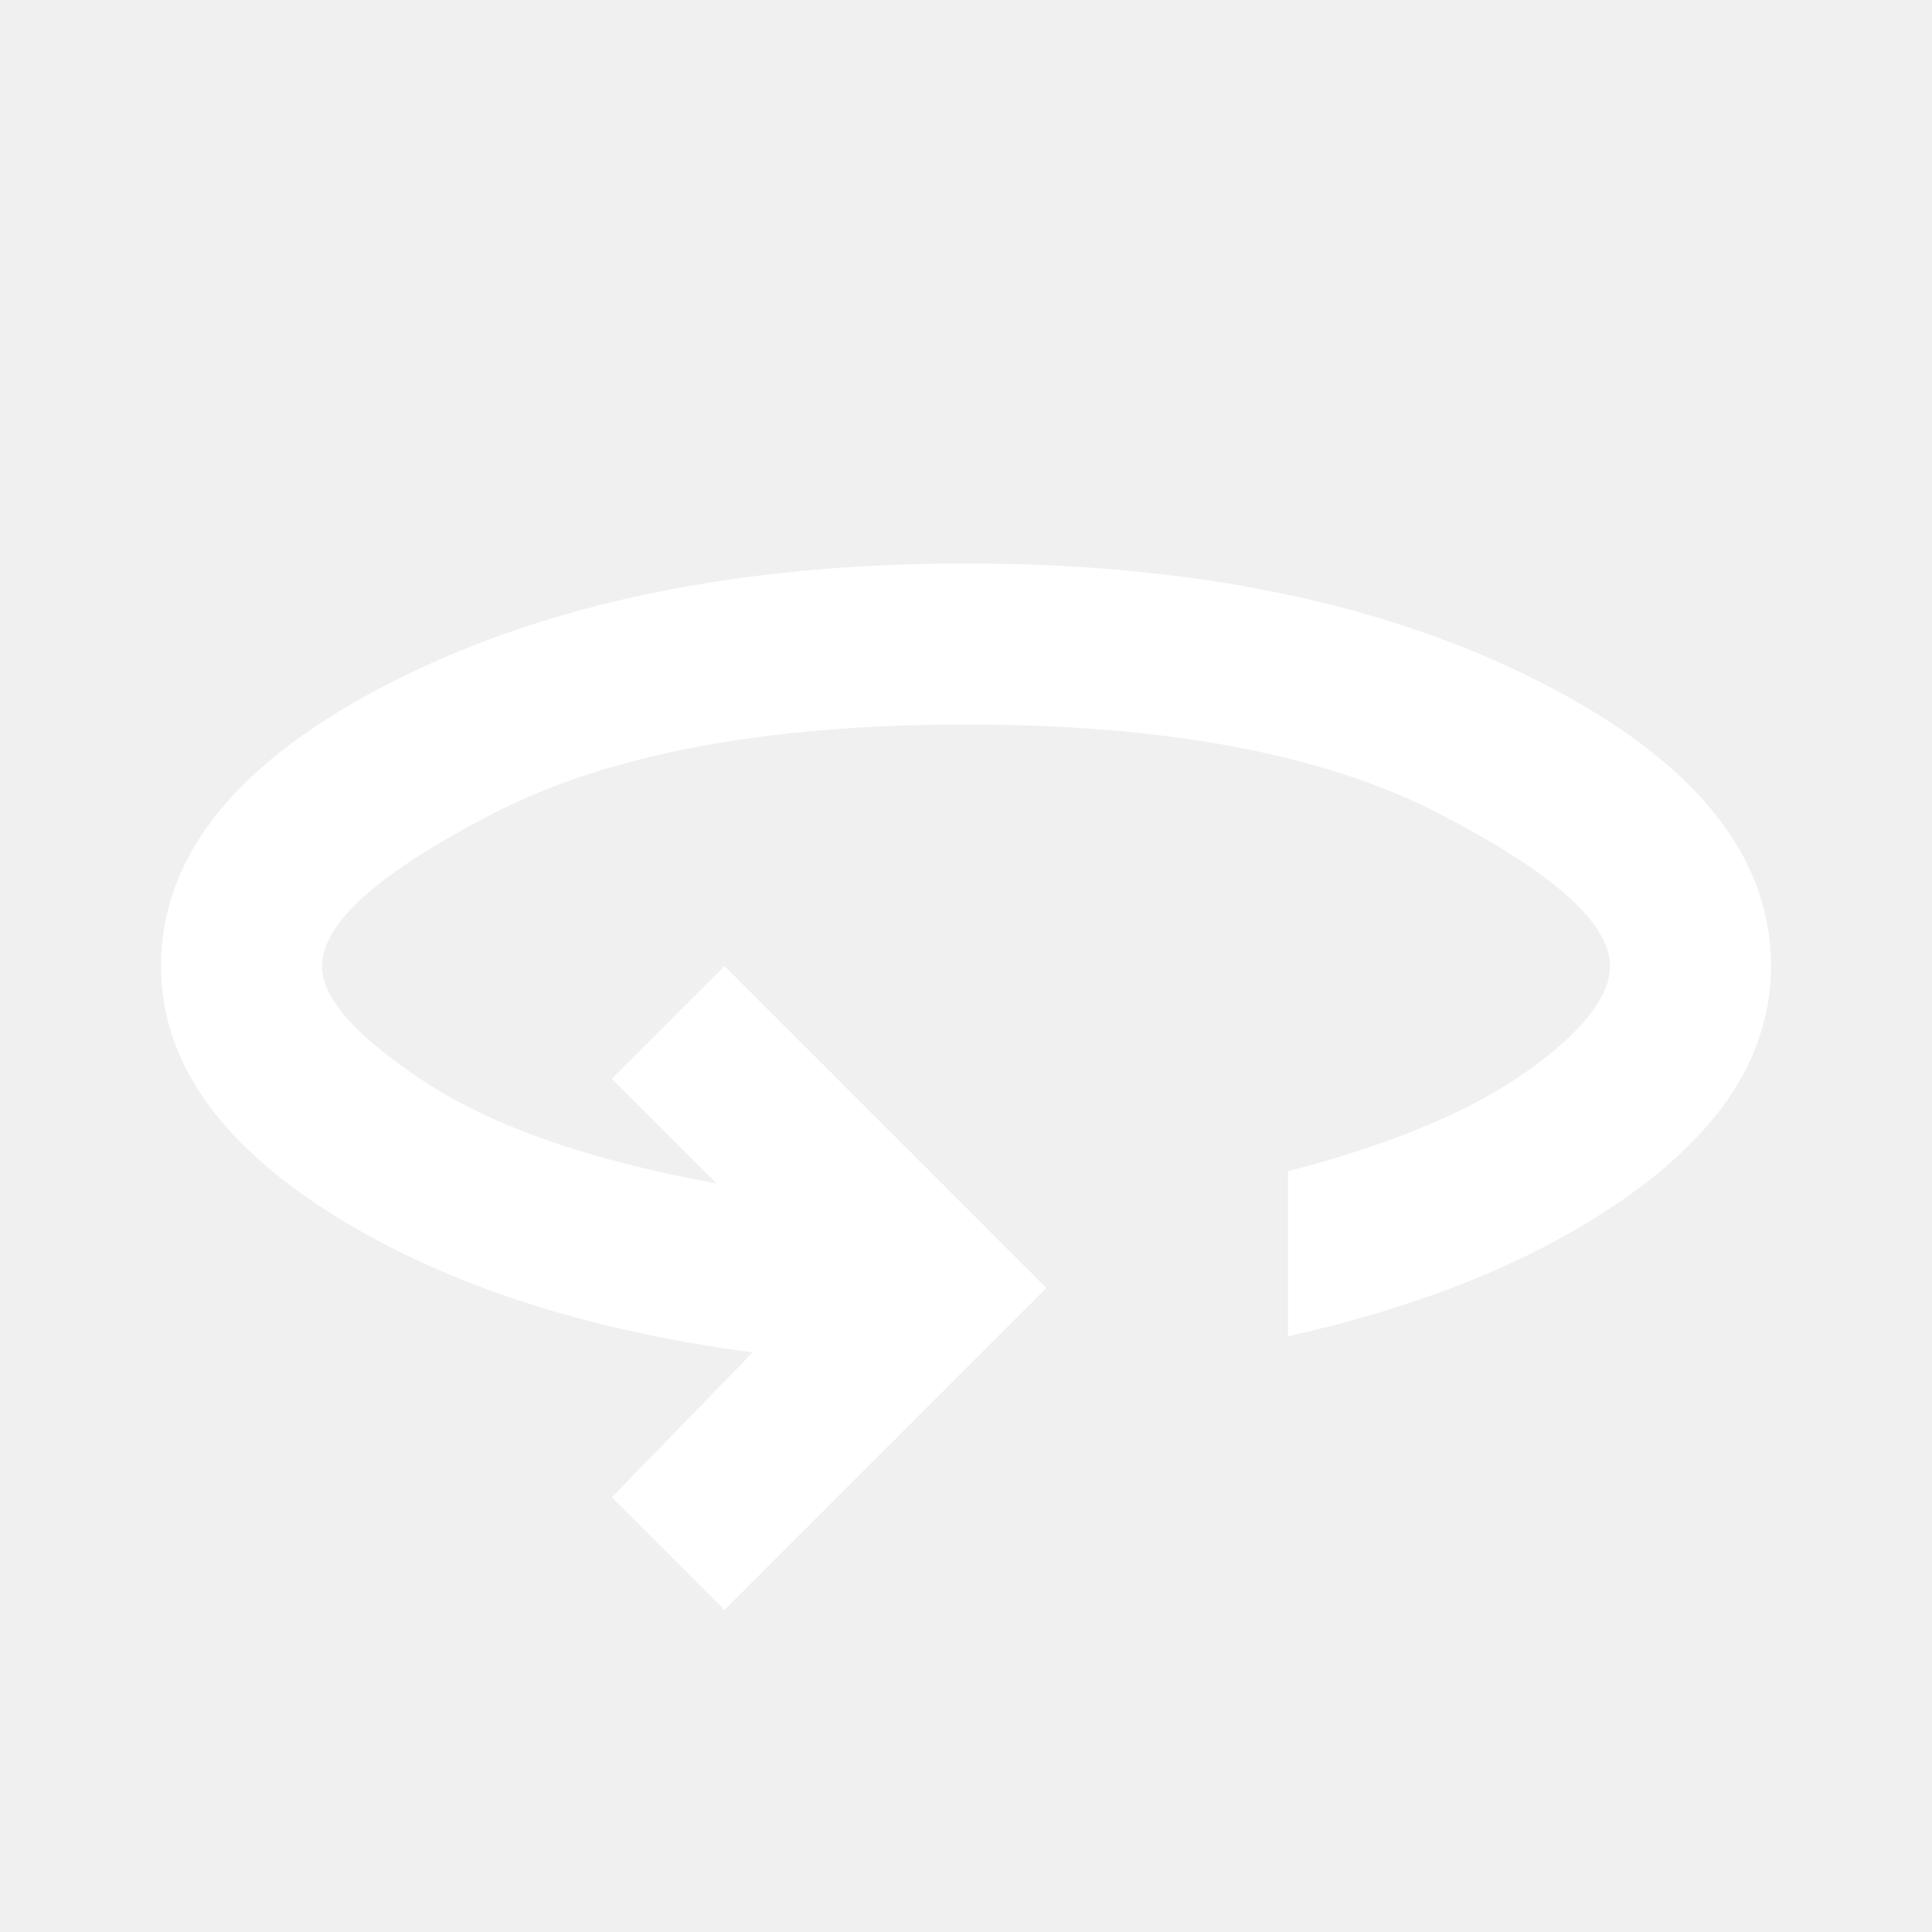
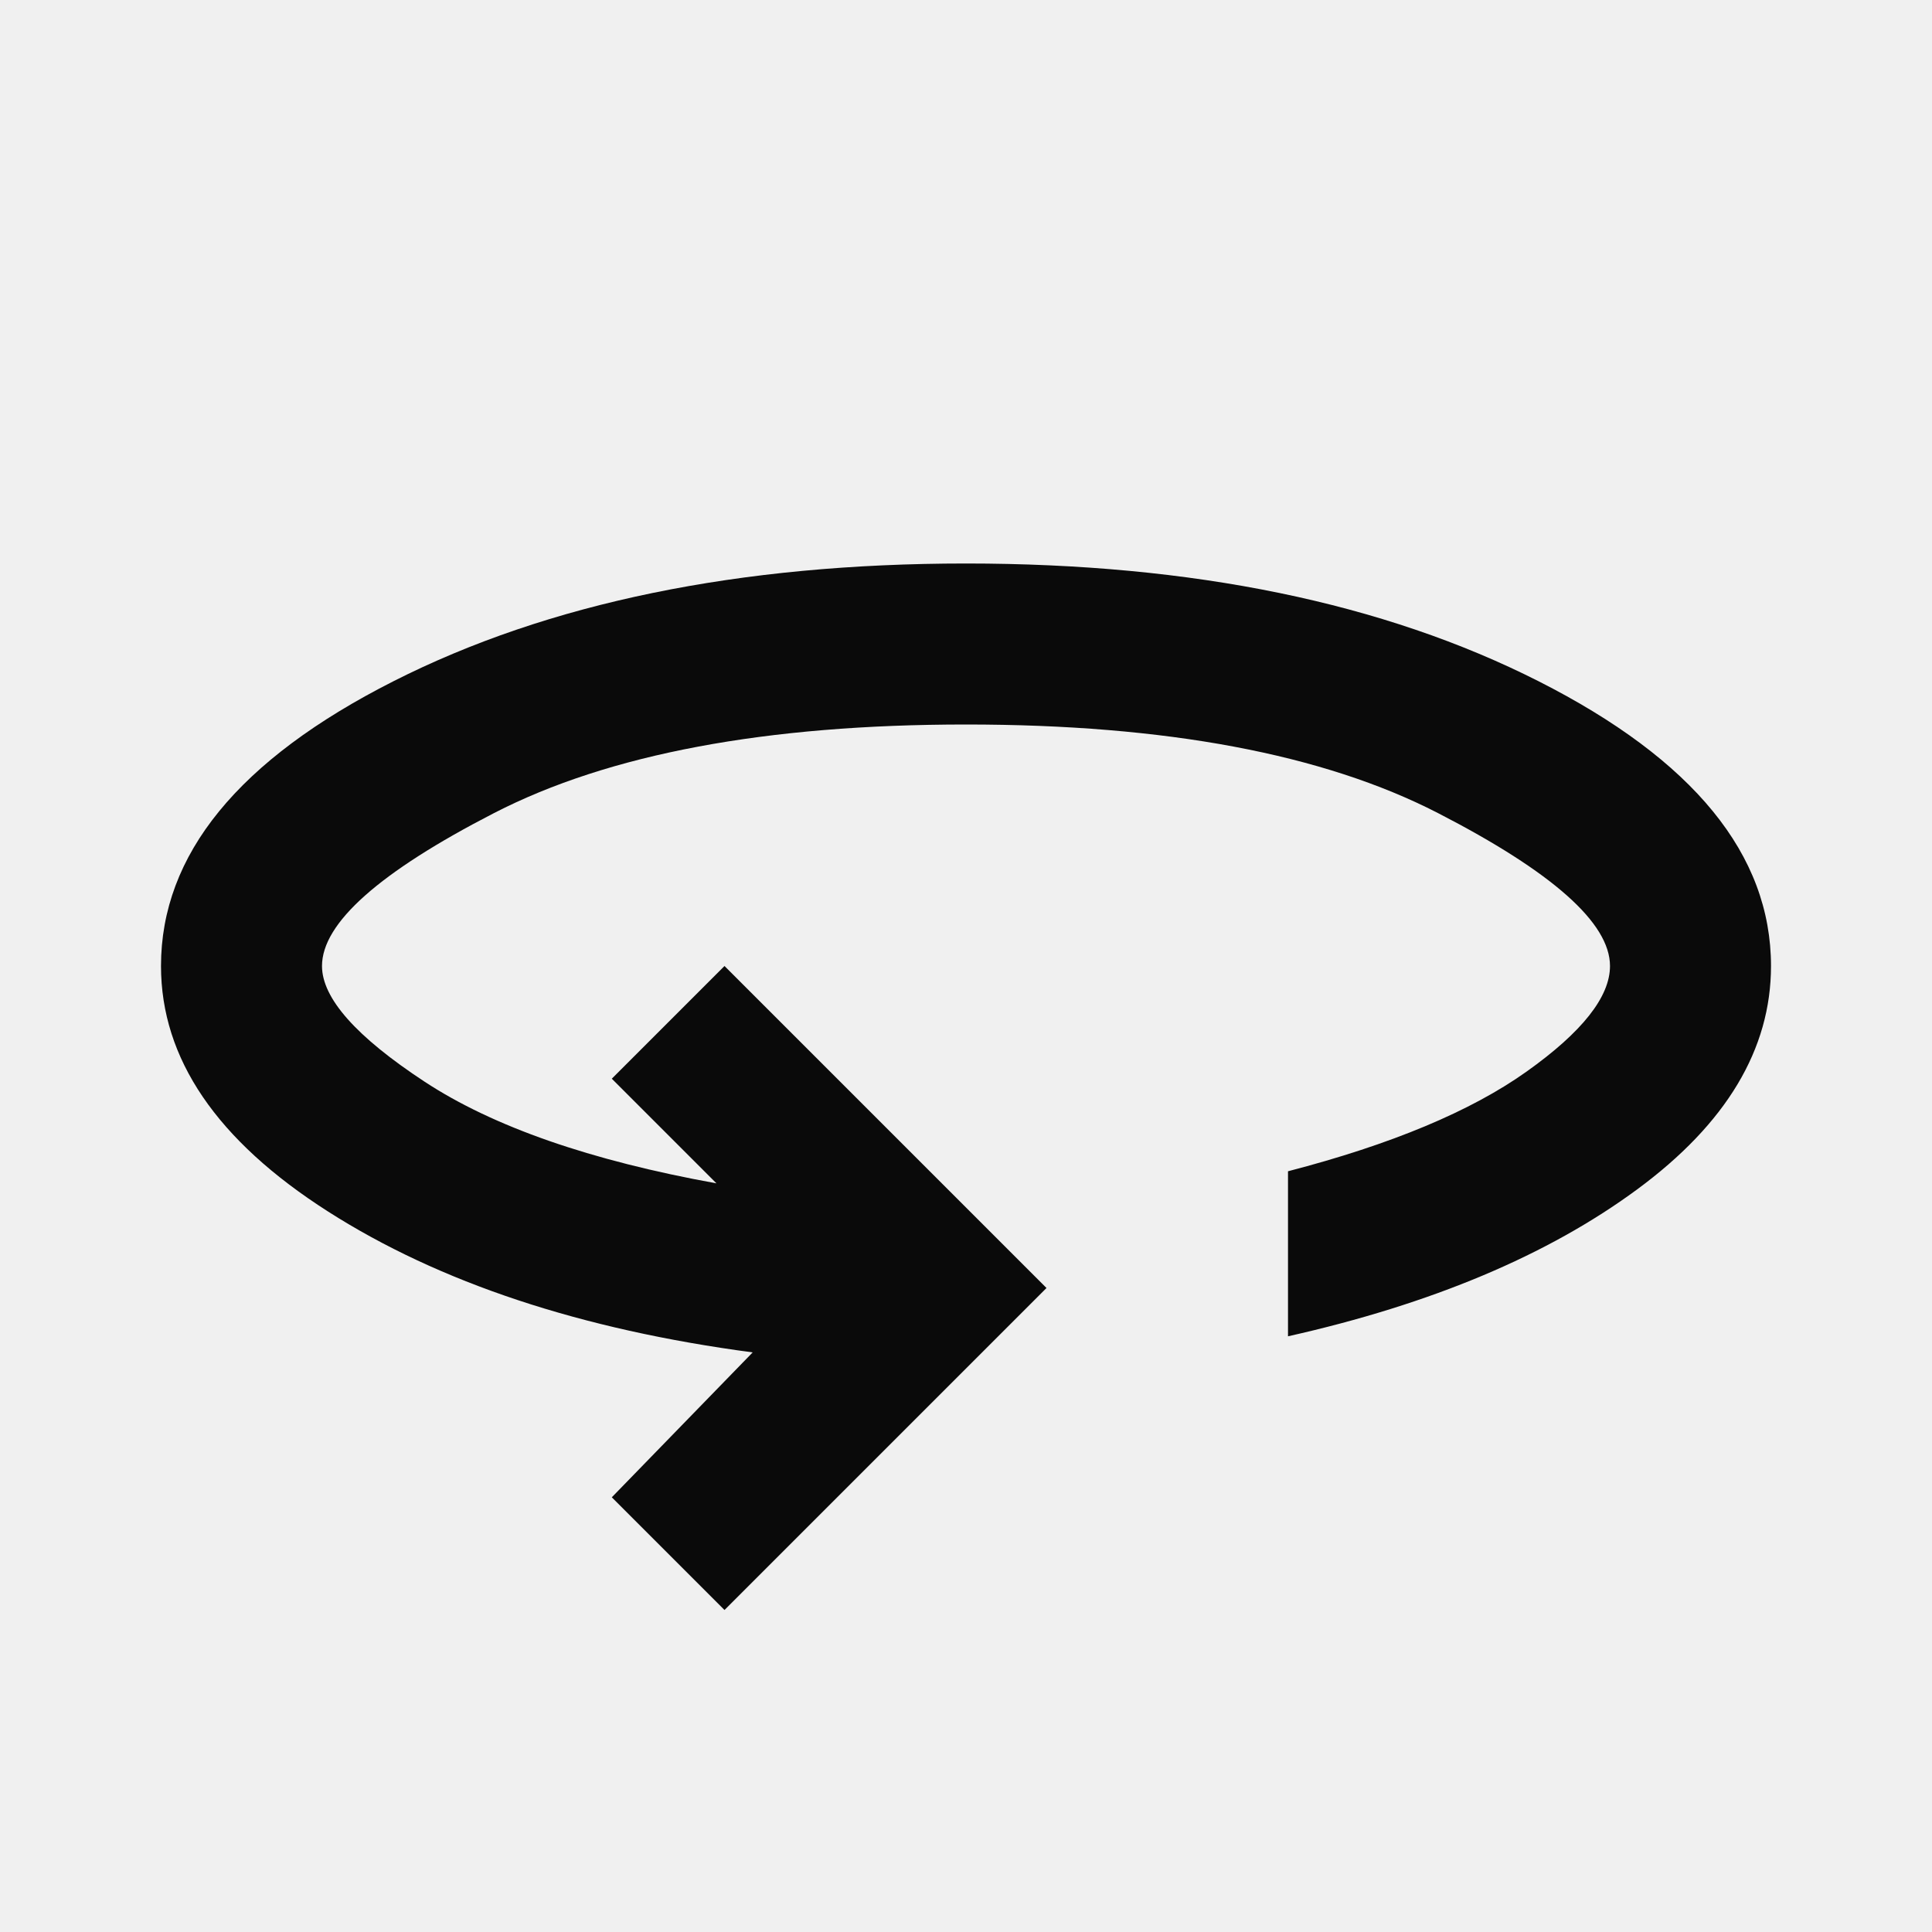
- <svg xmlns="http://www.w3.org/2000/svg" height="24px" viewBox="0 -960 960 960" width="24px" fill="#FFFFFF">
+ <svg xmlns="http://www.w3.org/2000/svg" height="24px" viewBox="0 -960 960 960" width="24px" fill="#0a0a0a">
  <path d="m360-160-56-56 70-72q-128-17-211-70T80-480q0-83 115.5-141.5T480-680q169 0 284.5 58.5T880-480q0 62-66.5 111T640-296v-82q77-20 118.5-49.5T800-480q0-32-85.5-76T480-600q-149 0-234.5 44T160-480q0 24 51 57.5T356-372l-52-52 56-56 160 160-160 160Z" />
</svg>
